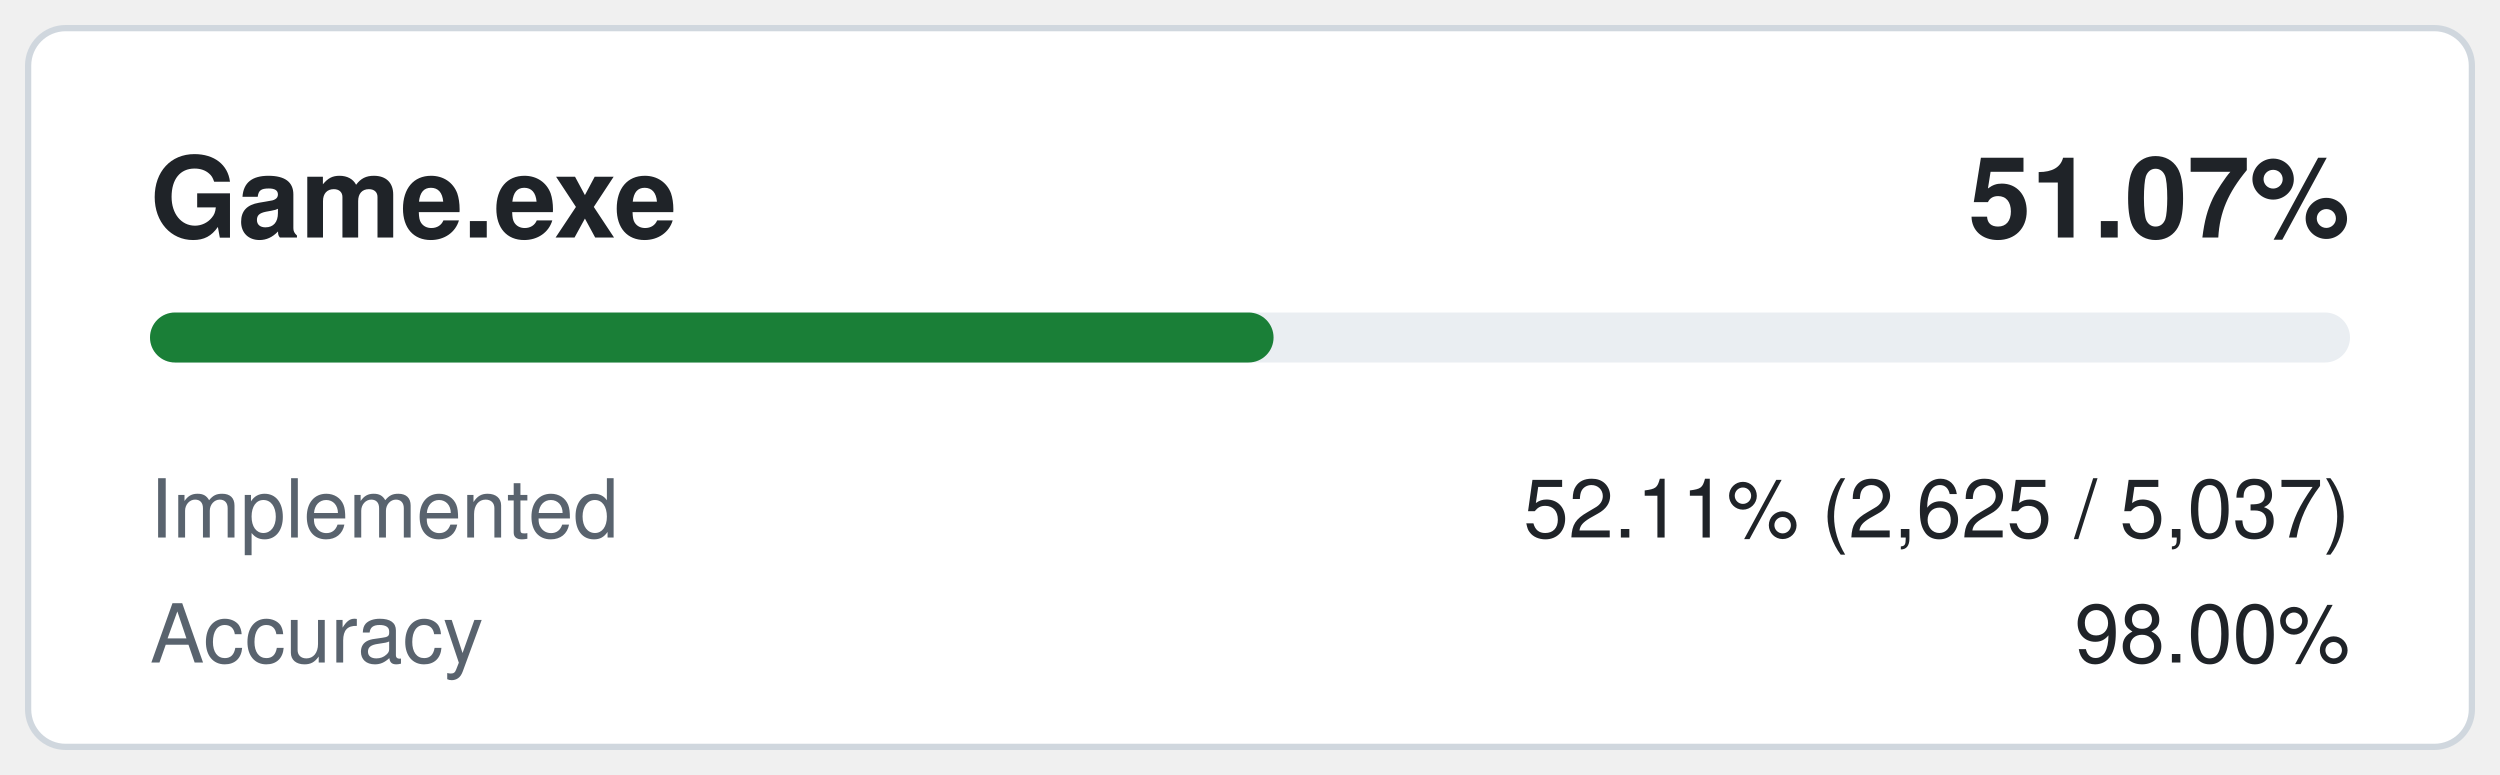
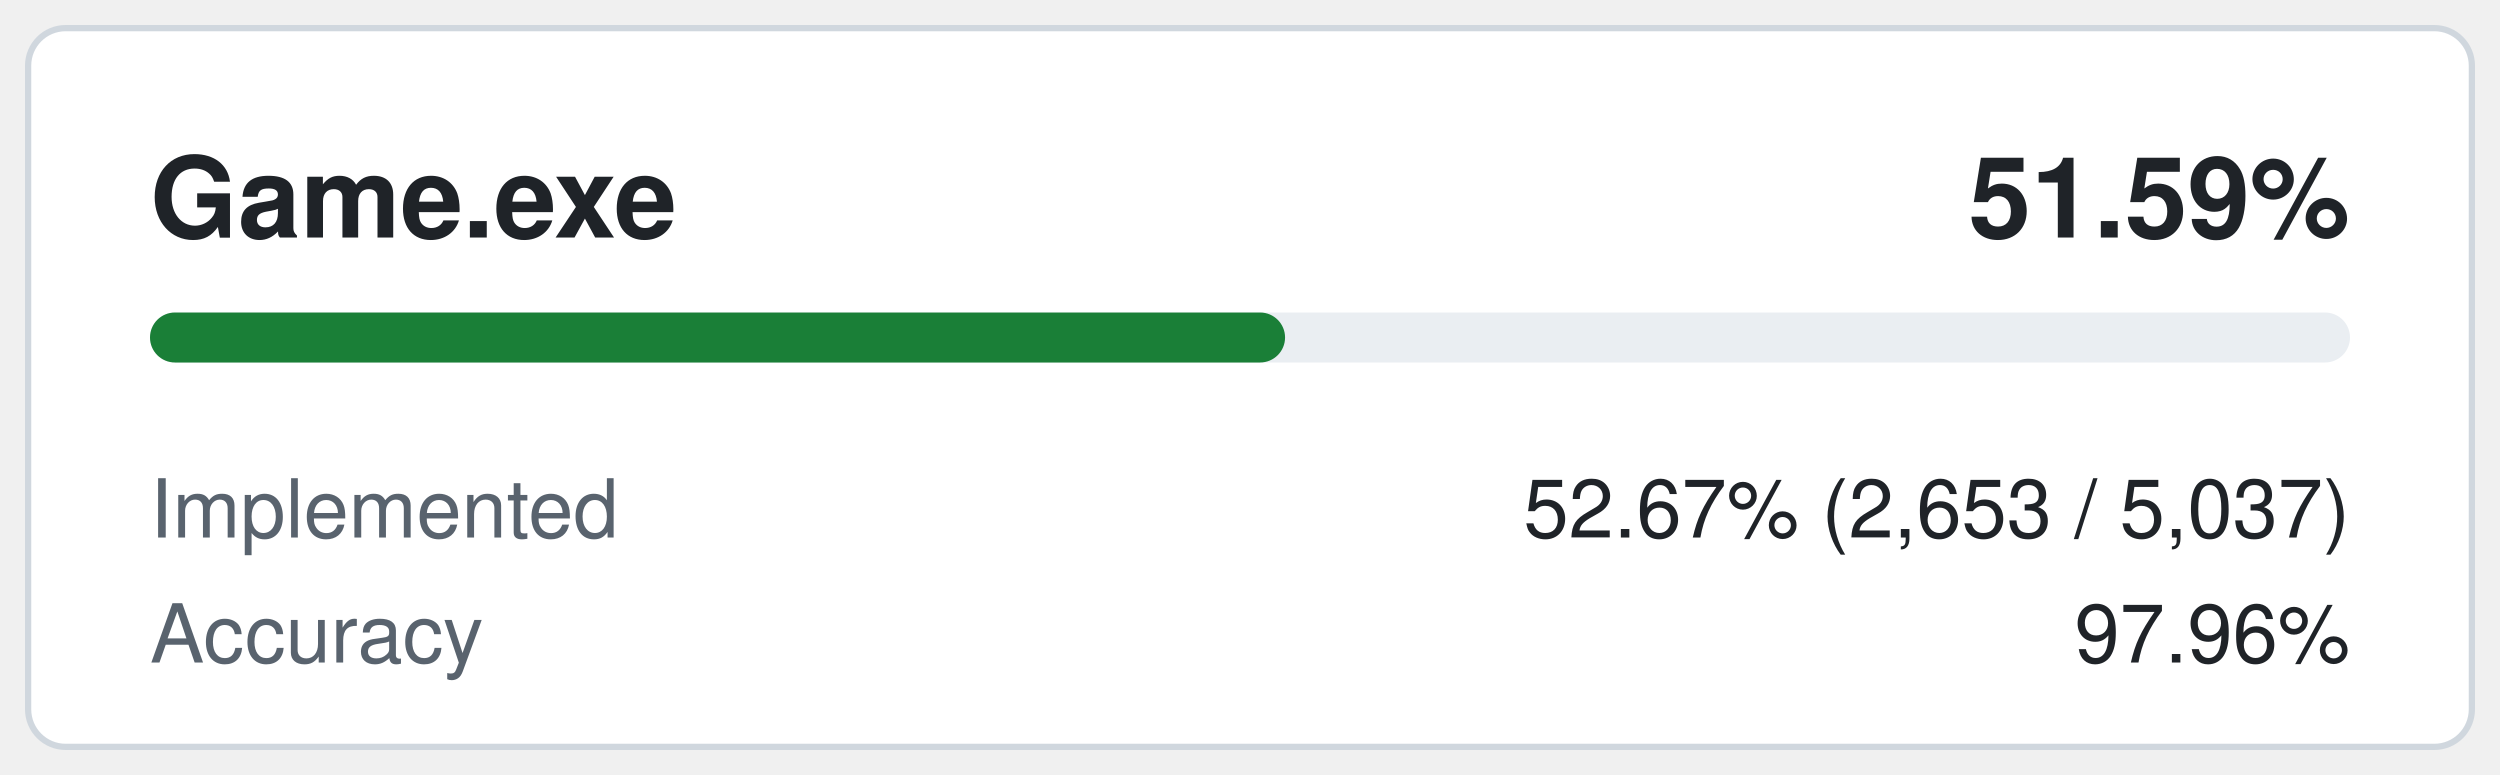
- <svg xmlns="http://www.w3.org/2000/svg" width="400" height="124" viewBox="0 0 400 124" role="img" aria-label="Game.exe: 51.07% decompiled">
+ <svg xmlns="http://www.w3.org/2000/svg" width="400" height="124" viewBox="0 0 400 124" role="img" aria-label="Game.exe: 51.59% decompiled">
  <style>
  .card { fill: #ffffff; stroke: #d0d7de; }
  .track { fill: #eaeef2; }
  .bar { fill: #1a7f37; }
  text { font-family: -apple-system, BlinkMacSystemFont, "Segoe UI", Helvetica, Arial, sans-serif; fill: #1f2328; font-variant-numeric: tabular-nums; }
  .muted { fill: #59636e; }
  @media (prefers-color-scheme: dark) {
    .card { fill: #0d1117; stroke: #3d444d; }
    .track { fill: #262c36; }
    .bar { fill: #3fb950; }
    text { fill: #f0f6fc; }
    .muted { fill: #9198a1; }
  }
</style>
  <rect class="card" x="4.5" y="4.5" width="391" height="115" rx="6" />
  <text x="24" y="38" font-size="18" font-weight="600">Game.exe</text>
-   <text x="376" y="38" font-size="18" font-weight="600" text-anchor="end">51.07%</text>
+   <text x="376" y="38" font-size="18" font-weight="600" text-anchor="end">51.59%</text>
  <rect class="track" x="24" y="50" width="352" height="8" rx="4" />
-   <rect class="bar" x="24" y="50" width="179.77" height="8" rx="4" />
+   <rect class="bar" x="24" y="50" width="181.61" height="8" rx="4" />
  <text class="muted" x="24" y="86" font-size="13">Implemented</text>
-   <text x="376" y="86" font-size="13" text-anchor="end">52.11% (2,625 / 5,037)</text>
+   <text x="376" y="86" font-size="13" text-anchor="end">52.67% (2,653 / 5,037)</text>
  <text class="muted" x="24" y="106" font-size="13">Accuracy</text>
-   <text x="376" y="106" font-size="13" text-anchor="end">98.00%</text>
+   <text x="376" y="106" font-size="13" text-anchor="end">97.96%</text>
</svg>
